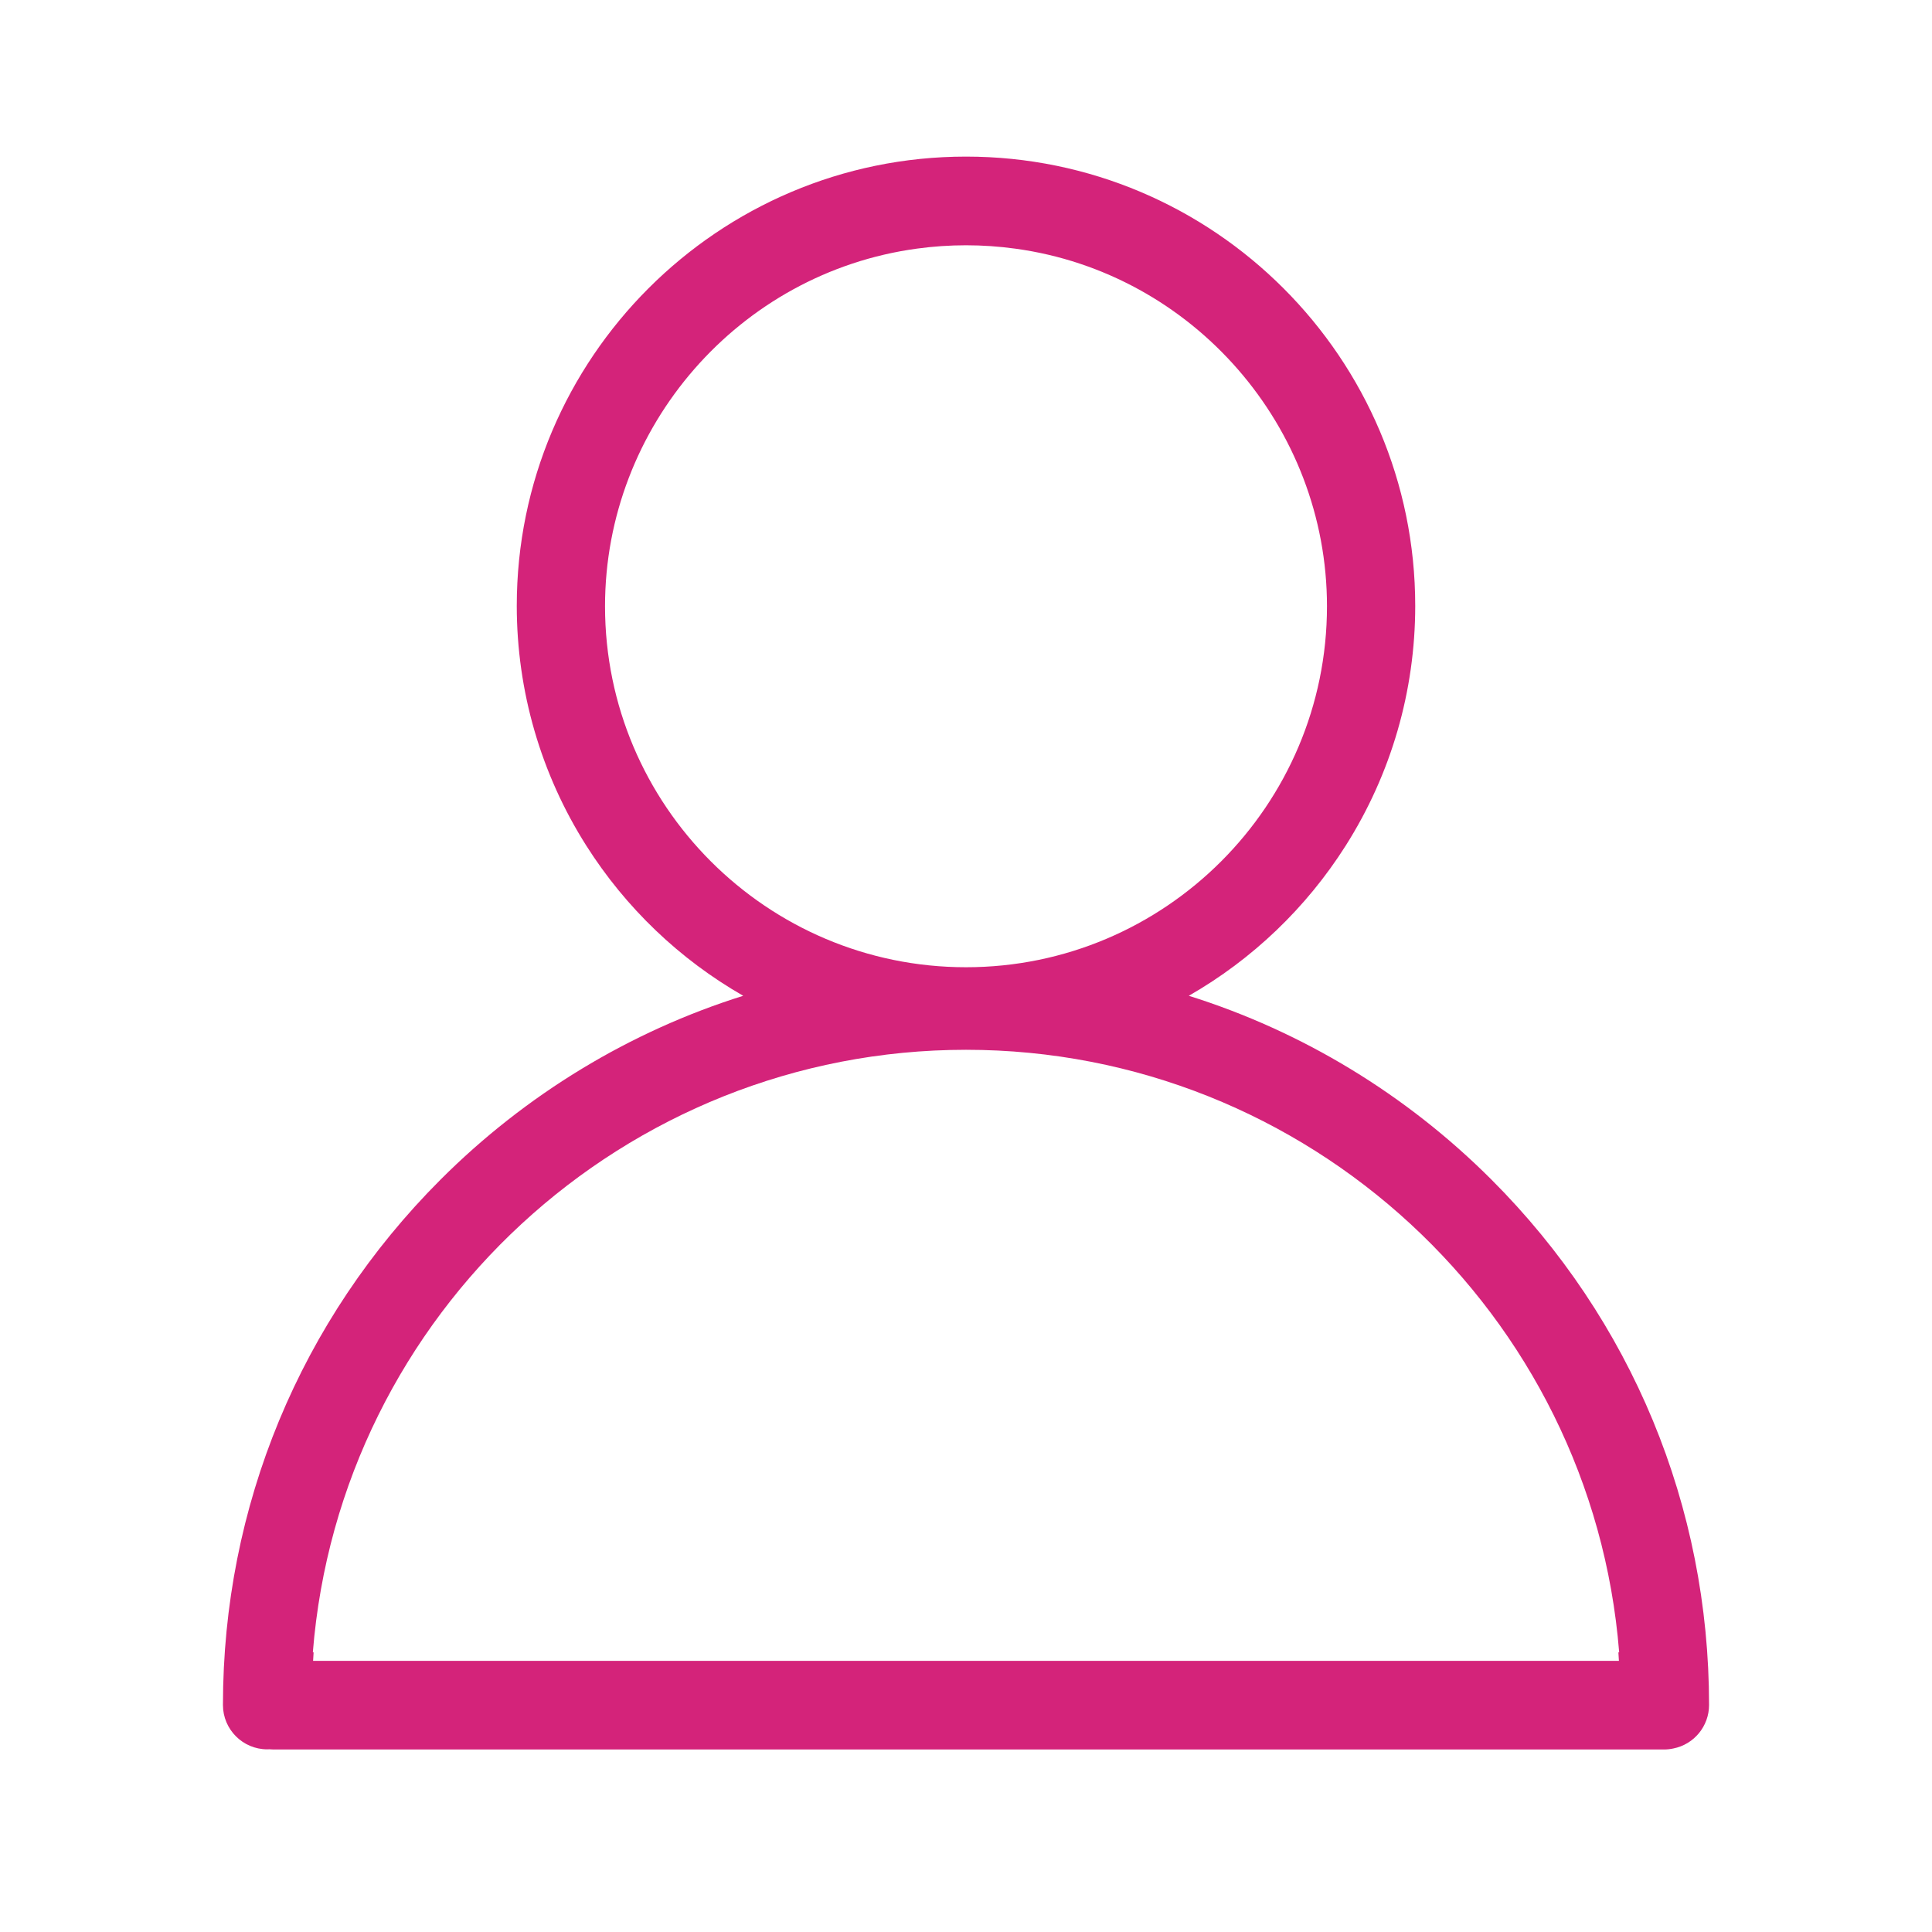
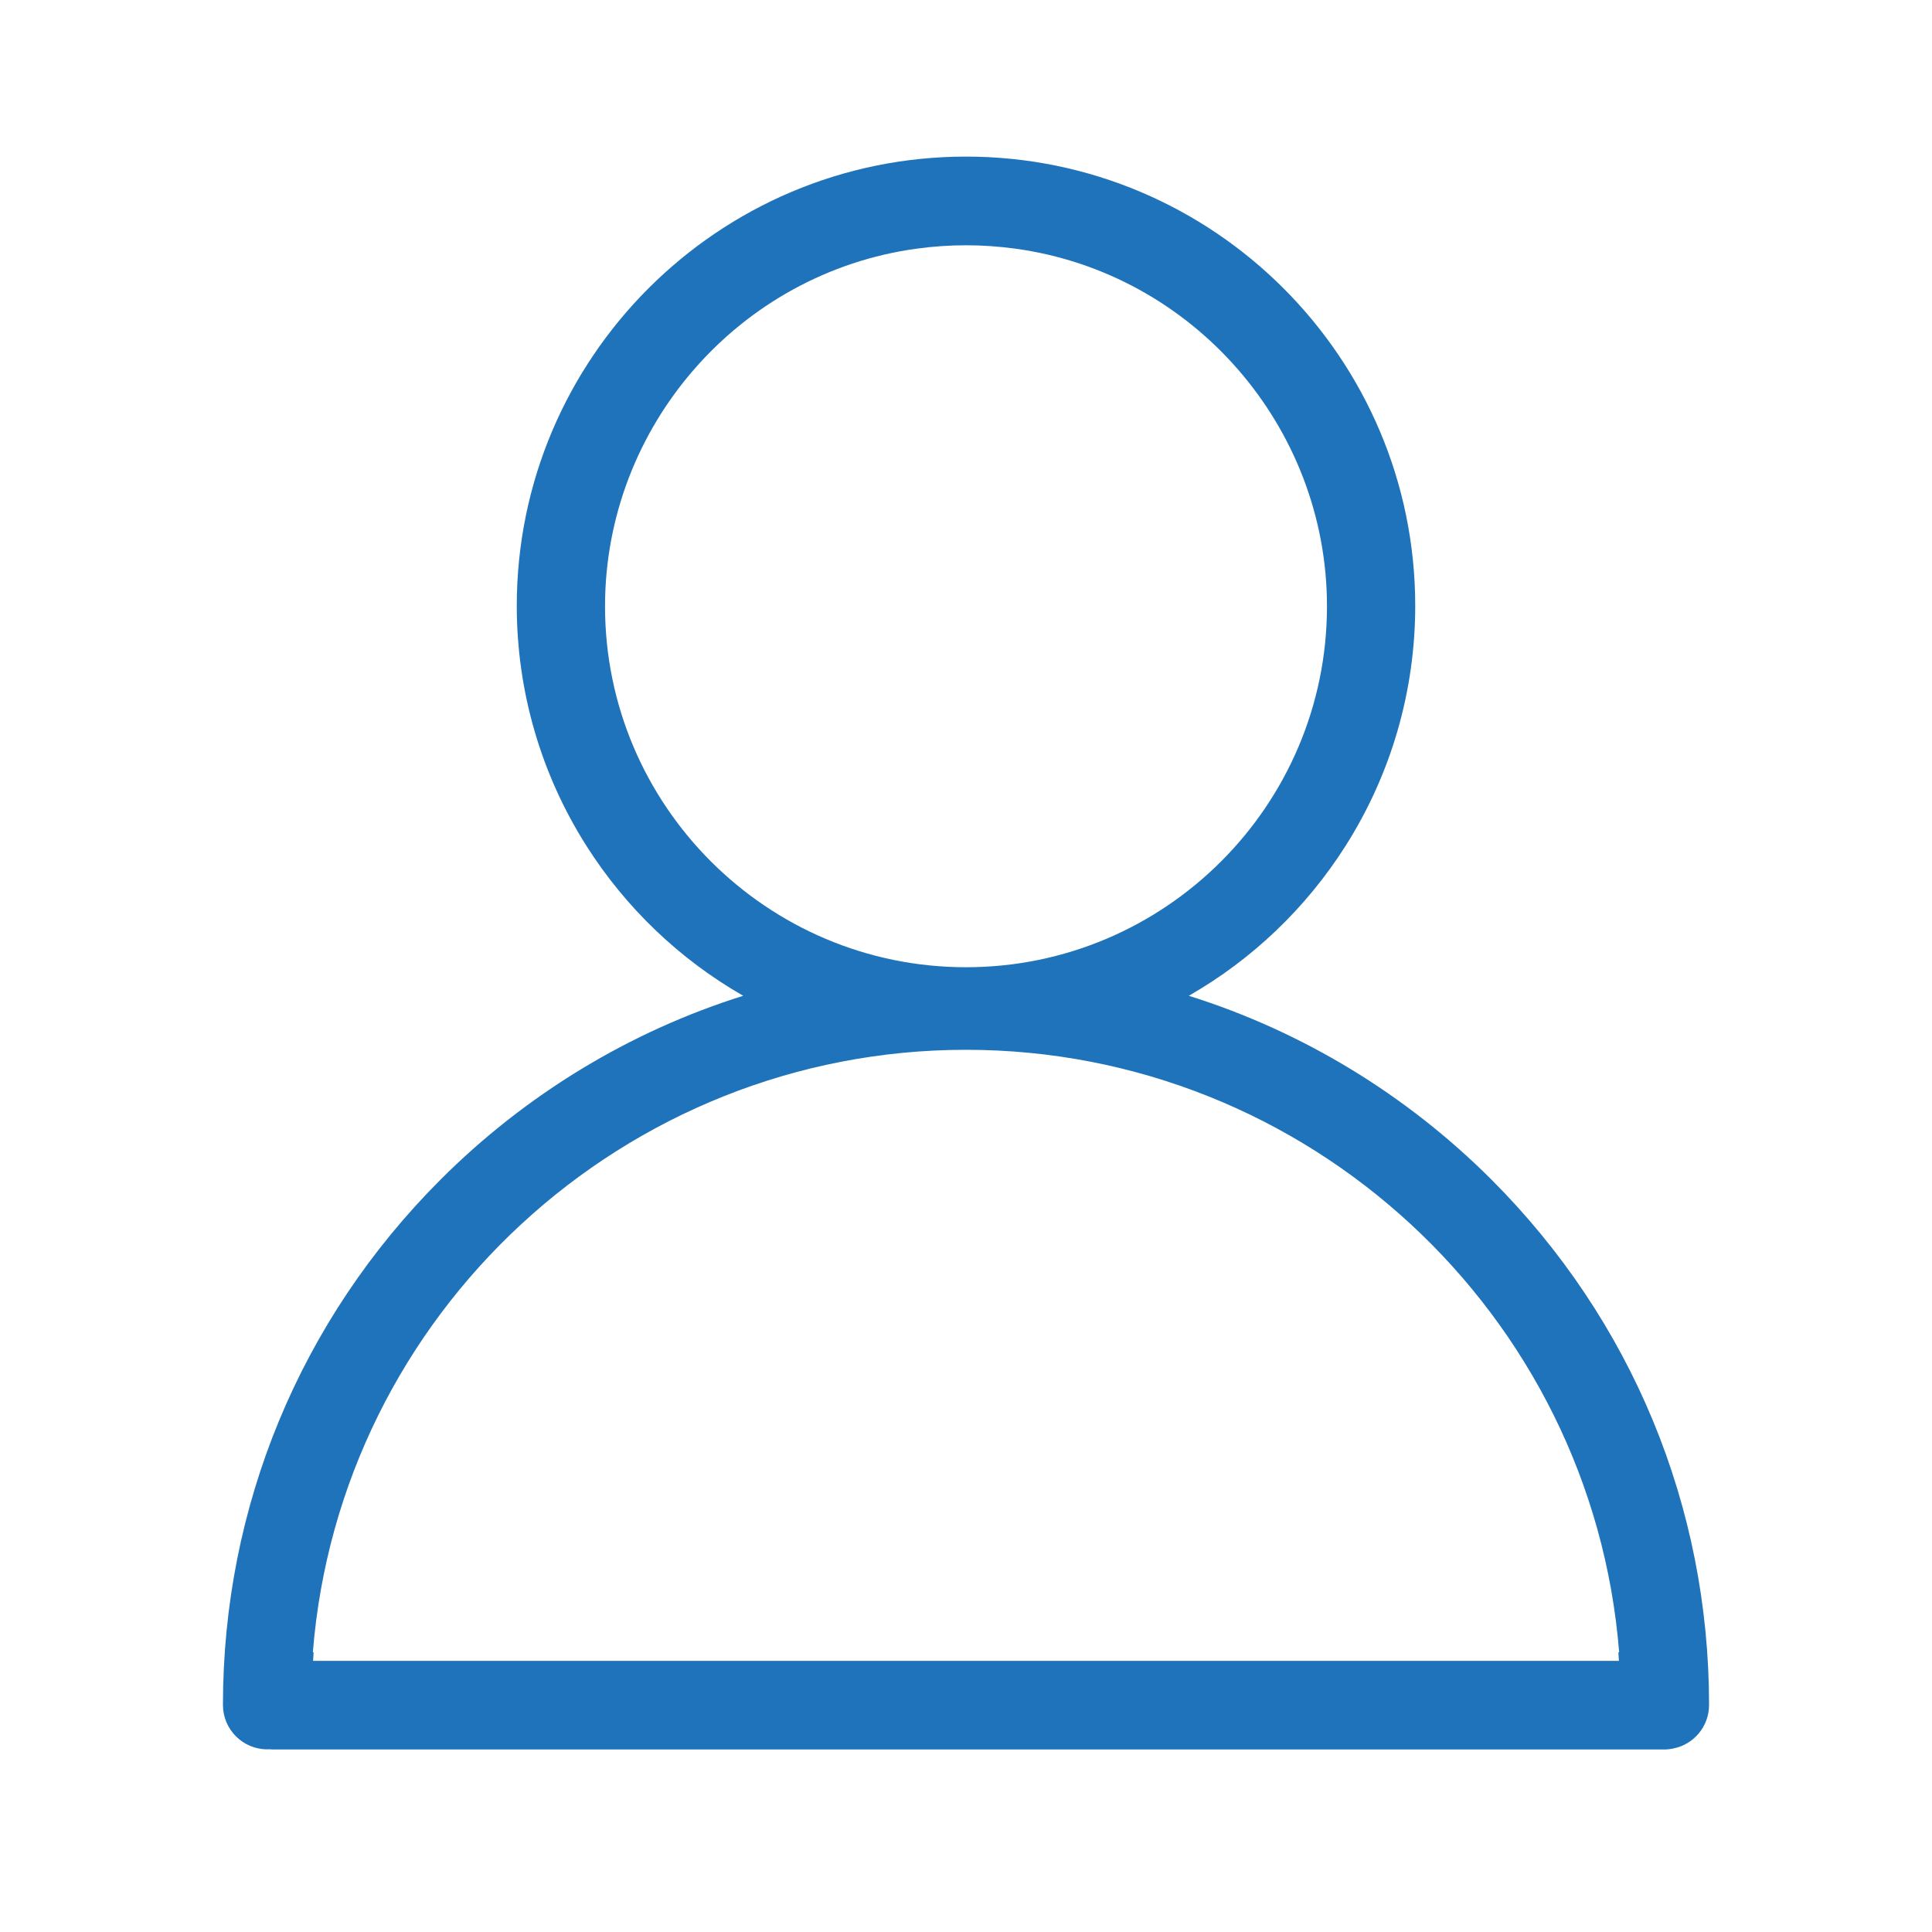
- <svg xmlns="http://www.w3.org/2000/svg" t="1602314126873" class="icon" viewBox="0 0 1024 1024" version="1.1" p-id="8653" width="200" height="200">
+ <svg xmlns="http://www.w3.org/2000/svg" t="1602588906302" class="icon" viewBox="0 0 1024 1024" version="1.1" p-id="6003" width="200" height="200">
  <defs>
    <style type="text/css" />
  </defs>
-   <path d="M144.981 927.266c-0.72 0-1.468-0.039-2.274-0.118-0.345 0.021-0.691 0.039-1.045 0.039-12.956 0-23.496-10.543-23.496-23.501 0-105.195 40.967-204.094 115.353-278.483 45.086-45.089 100.295-78.576 160.399-97.415-33.669-19.294-62.218-46.553-83.122-79.502-24.139-38.046-36.897-82.026-36.897-127.188 0-131.287 106.813-238.098 238.104-238.098 131.287 0 238.096 106.811 238.096 238.098 0 45.163-12.758 89.143-36.893 127.188-20.904 32.949-49.451 60.207-83.12 79.503 60.1 18.834 115.308 52.321 160.397 97.415 74.386 74.388 115.353 173.29 115.352 278.483 0 11.202-7.961 20.886-18.939 23.046-1.659 0.355-3.328 0.533-4.962 0.533L144.981 927.266zM858.054 880.274l-0.282-4.507 0.42 0c-14.301-179.575-165.182-319.356-346.19-319.356-181.008 0-331.889 139.782-346.189 319.356l0.411 0-0.279 4.507L858.054 880.274zM512.001 129.998c-8.611 0-17.344 0.596-25.956 1.77-94.277 12.788-165.368 94.282-165.368 189.564 0 105.497 85.828 191.324 191.324 191.324s191.324-85.829 191.324-191.324c0-95.16-70.989-176.64-165.125-189.531C529.503 130.605 520.689 129.998 512.001 129.998z" p-id="8654" fill="#d4237a" />
+   <path d="M144.981 927.266c-0.72 0-1.468-0.039-2.274-0.118-0.345 0.021-0.691 0.039-1.045 0.039-12.956 0-23.496-10.543-23.496-23.501 0-105.195 40.967-204.094 115.353-278.483 45.086-45.089 100.295-78.576 160.399-97.415-33.669-19.294-62.218-46.553-83.122-79.502-24.139-38.046-36.897-82.026-36.897-127.188 0-131.287 106.813-238.098 238.104-238.098 131.287 0 238.096 106.811 238.096 238.098 0 45.163-12.758 89.143-36.893 127.188-20.904 32.949-49.451 60.207-83.12 79.503 60.1 18.834 115.308 52.321 160.397 97.415 74.386 74.388 115.353 173.29 115.352 278.483 0 11.202-7.961 20.886-18.939 23.046-1.659 0.355-3.328 0.533-4.962 0.533L144.981 927.266zM858.054 880.274l-0.282-4.507 0.42 0c-14.301-179.575-165.182-319.356-346.19-319.356-181.008 0-331.889 139.782-346.189 319.356l0.411 0-0.279 4.507L858.054 880.274zM512.001 129.998c-8.611 0-17.344 0.596-25.956 1.77-94.277 12.788-165.368 94.282-165.368 189.564 0 105.497 85.828 191.324 191.324 191.324s191.324-85.829 191.324-191.324c0-95.16-70.989-176.64-165.125-189.531C529.503 130.605 520.689 129.998 512.001 129.998z" p-id="6004" fill="#1f73ba" />
</svg>
